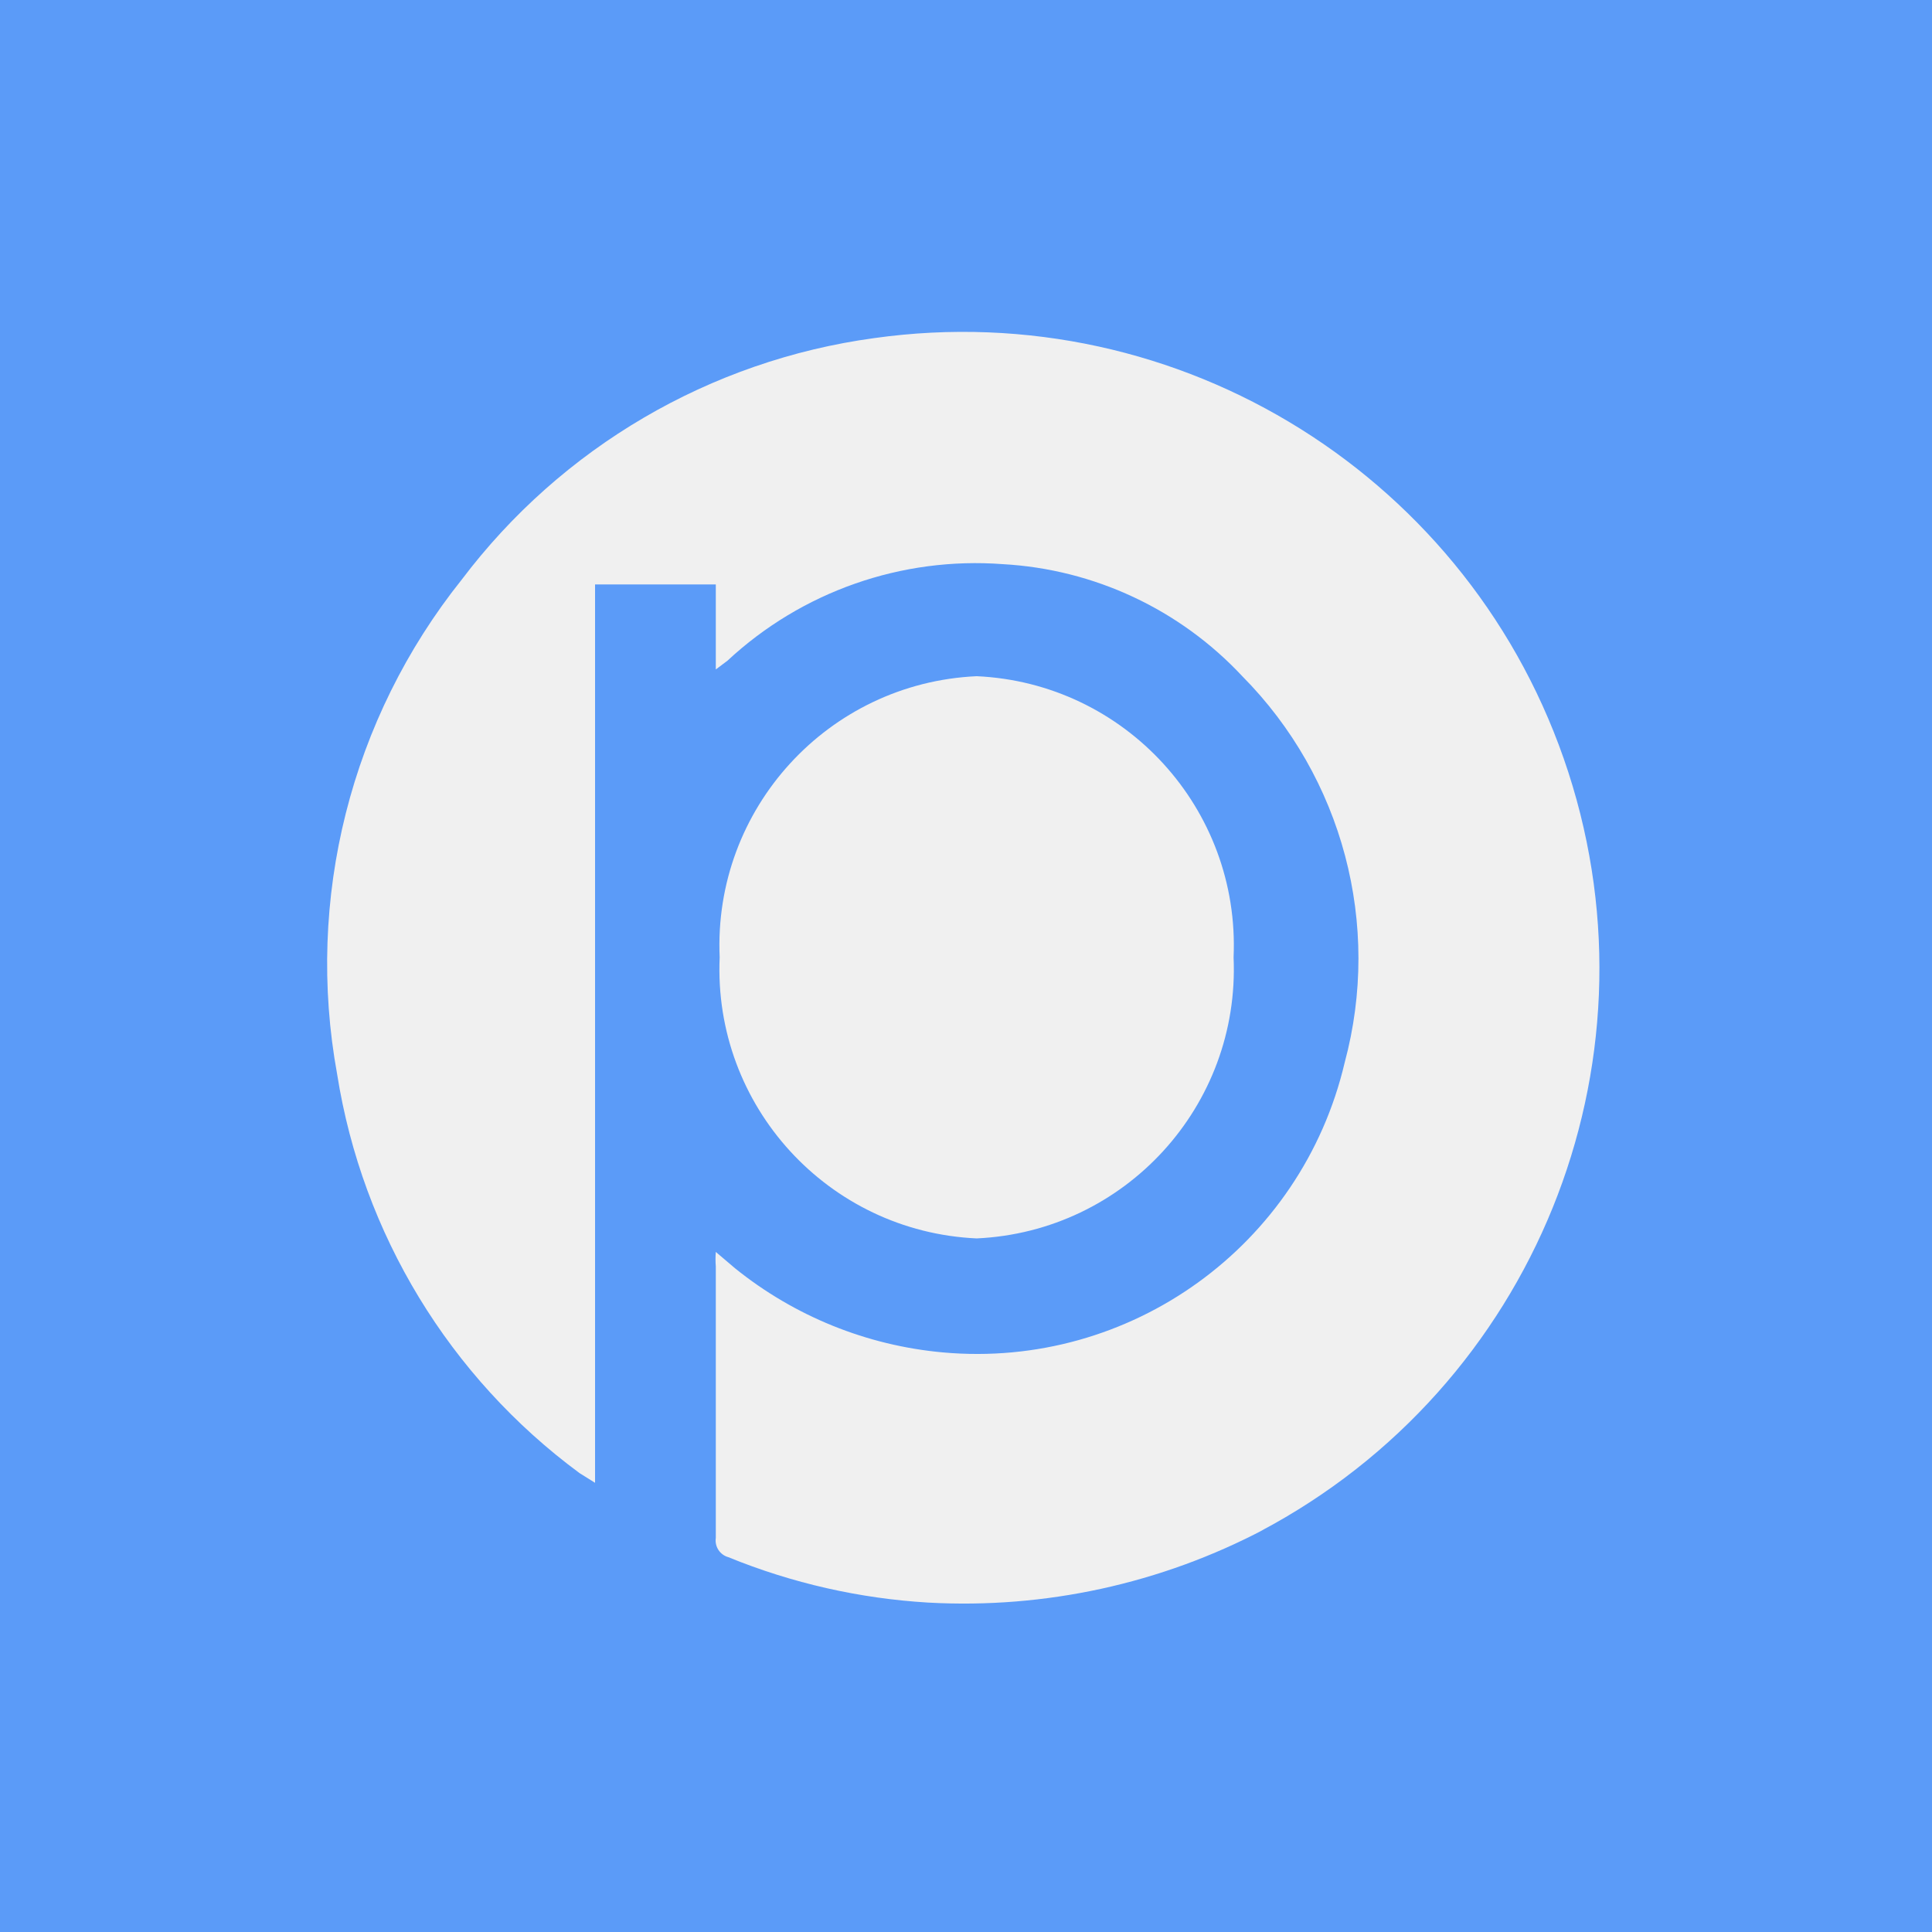
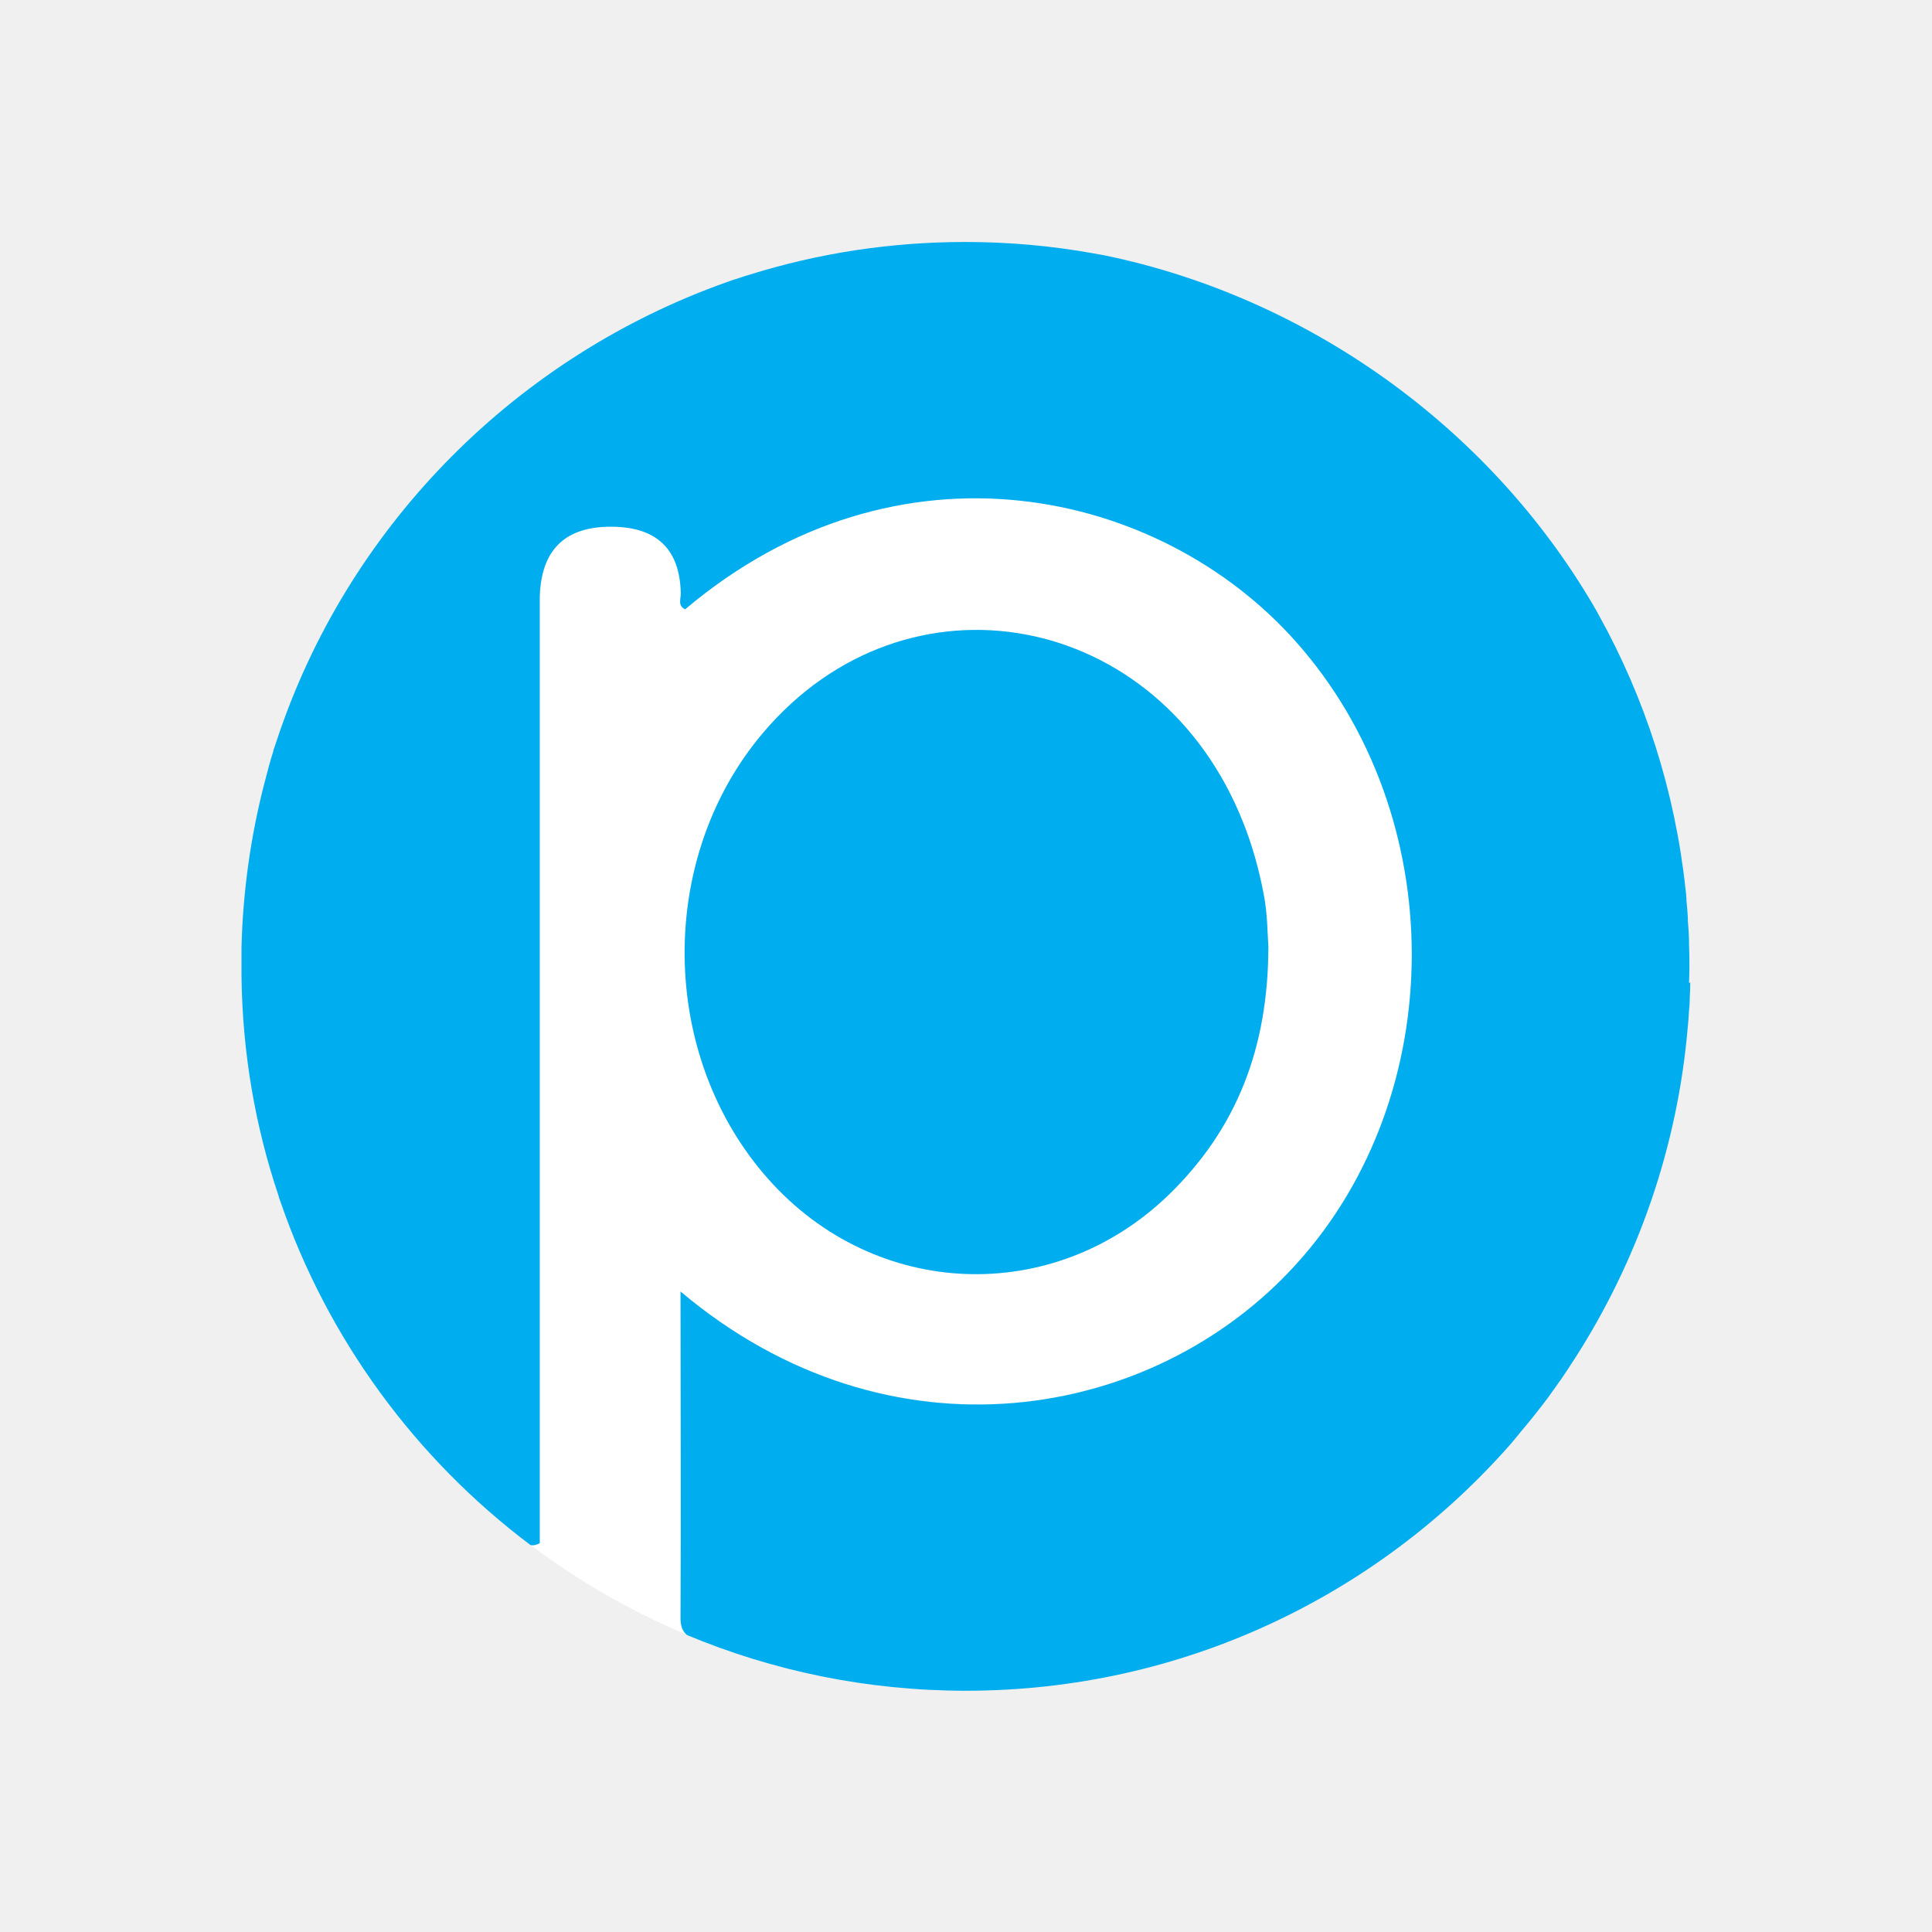
- <svg xmlns="http://www.w3.org/2000/svg" viewBox="0 0 20 20">
+ <svg xmlns="http://www.w3.org/2000/svg" id="Layer_1" viewBox="0 0 80 80">
  <defs>
-     <style>.cls-1{fill:#5b9bf8;}</style>
+     <style>.cls-1{fill:#00aeef;}.cls-2{fill:#fff;}</style>
  </defs>
-   <g id="Layer_2" data-name="Layer 2">
-     <g id="Layer_1-2" data-name="Layer 1">
-       <path class="cls-1" d="M0,0V20H20V0ZM13.09,15.83a6.67,6.67,0,0,1-3.48.76,6.49,6.49,0,0,1-2.07-.47.18.18,0,0,1-.13-.2V13.11a.92.92,0,0,1,0-.15l.2.17A4,4,0,0,0,9.76,14a3.91,3.91,0,0,0,4.16-3,4.15,4.15,0,0,0-1.06-4,3.67,3.67,0,0,0-2.48-1.16,3.77,3.77,0,0,0-2.85,1l-.12.09V6.05H6.16v9.3L6,15.25a6.37,6.37,0,0,1-2.51-4.13A6.37,6.37,0,0,1,4.78,6a6.44,6.44,0,0,1,4.27-2.5,6.59,6.59,0,0,1,4,12.35ZM7.45,9.91A2.79,2.79,0,0,1,10.11,7a2.79,2.79,0,0,1,2.66,2.91,2.79,2.79,0,0,1-2.66,2.91A2.79,2.79,0,0,1,7.45,9.91Z" />
-     </g>
-   </g>
+   <path class="cls-2" d="M53.67,26.56c-5.64-6.35-16.48-8.78-25.29-1.34-.31-.14-.18-.43-.18-.65q-.05-2.77-2.9-2.77t-2.94,2.89V63.9c-.15,.08-.27,.1-.38,.08,1.98,1.49,4.14,2.74,6.46,3.71-.16-.14-.26-.34-.26-.67,.02-4.42,0-8.84,0-13.55,8.66,7.3,19.59,5.39,25.5-1.14,6.37-7.03,6.38-18.57-.02-25.77Zm-5.26,22.9c-4.78,4.64-12.16,4.35-16.59-.63-4.54-5.1-4.64-13.28-.22-18.49,5.96-7.03,16.43-5.06,19.89,3.75,.37,.93,.64,1.91,.83,2.9,.17,.84,.16,1.7,.2,2.18,0,4.25-1.33,7.58-4.11,10.29Z" />
+   <path class="cls-1" d="M69.99,40.68c0,.21-.01,.42-.02,.62,0,.22-.02,.45-.04,.67h0c-.01,.18-.02,.35-.04,.52-.42,5.01-2.08,9.72-4.69,13.78-.09,.13-.18,.27-.26,.4-.11,.16-.22,.33-.33,.49-.02,.02-.03,.04-.04,.05-.08,.12-.16,.23-.24,.34-.08,.12-.17,.23-.25,.35-.02,.03-.05,.06-.07,.09-.13,.18-.27,.35-.41,.53-.12,.16-.25,.31-.38,.47-.08,.1-.17,.2-.25,.3h0c-.14,.18-.29,.35-.43,.52-5.5,6.25-13.56,10.2-22.54,10.2-4.1,0-8-.82-11.56-2.31-.16-.14-.26-.34-.26-.67,.02-4.42,0-8.84,0-13.55,8.66,7.3,19.59,5.39,25.5-1.14,6.37-7.03,6.38-18.57-.02-25.77-5.64-6.35-16.48-8.78-25.29-1.34-.31-.14-.18-.43-.18-.65q-.05-2.77-2.9-2.77t-2.94,2.89V63.9c-.15,.08-.27,.1-.38,.08-4.75-3.57-8.41-8.53-10.37-14.26-.03-.07-.05-.14-.07-.22-.96-2.85-1.49-5.89-1.53-9.06,0-.41,0-.82,0-1.23,.06-2.31,.38-4.56,.93-6.71,.06-.23,.12-.46,.18-.68,0-.03,.02-.06,.02-.08,.06-.22,.12-.43,.19-.64v-.03c.07-.19,.13-.38,.19-.56,.04-.12,.08-.24,.12-.35,2.98-8.51,9.76-15.39,18.47-18.48,.15-.05,.3-.11,.45-.15,.17-.06,.33-.11,.5-.16,2.82-.88,5.81-1.35,8.92-1.35,1.81,0,3.58,.16,5.3,.47,.15,.03,.3,.05,.45,.08,8.41,1.73,15.93,7.1,20.27,14.52,0,0,0,.01,.01,.02,.08,.13,.15,.26,.22,.39,1.89,3.41,3.13,7.22,3.57,11.28,.02,.14,.03,.28,.04,.41,0,.06,0,.12,.01,.17,.02,.22,.04,.43,.05,.65v.12c.03,.34,.05,.67,.05,1.01,.02,.52,.02,1.04,0,1.56Z" />
+   <path class="cls-1" d="M52.52,39.17c0,4.25-1.33,7.58-4.11,10.29-4.78,4.64-12.16,4.35-16.59-.63-4.54-5.1-4.64-13.28-.22-18.49,5.96-7.03,16.43-5.06,19.89,3.75,.37,.93,.64,1.91,.83,2.9,.17,.84,.16,1.7,.2,2.18Z" />
</svg>
